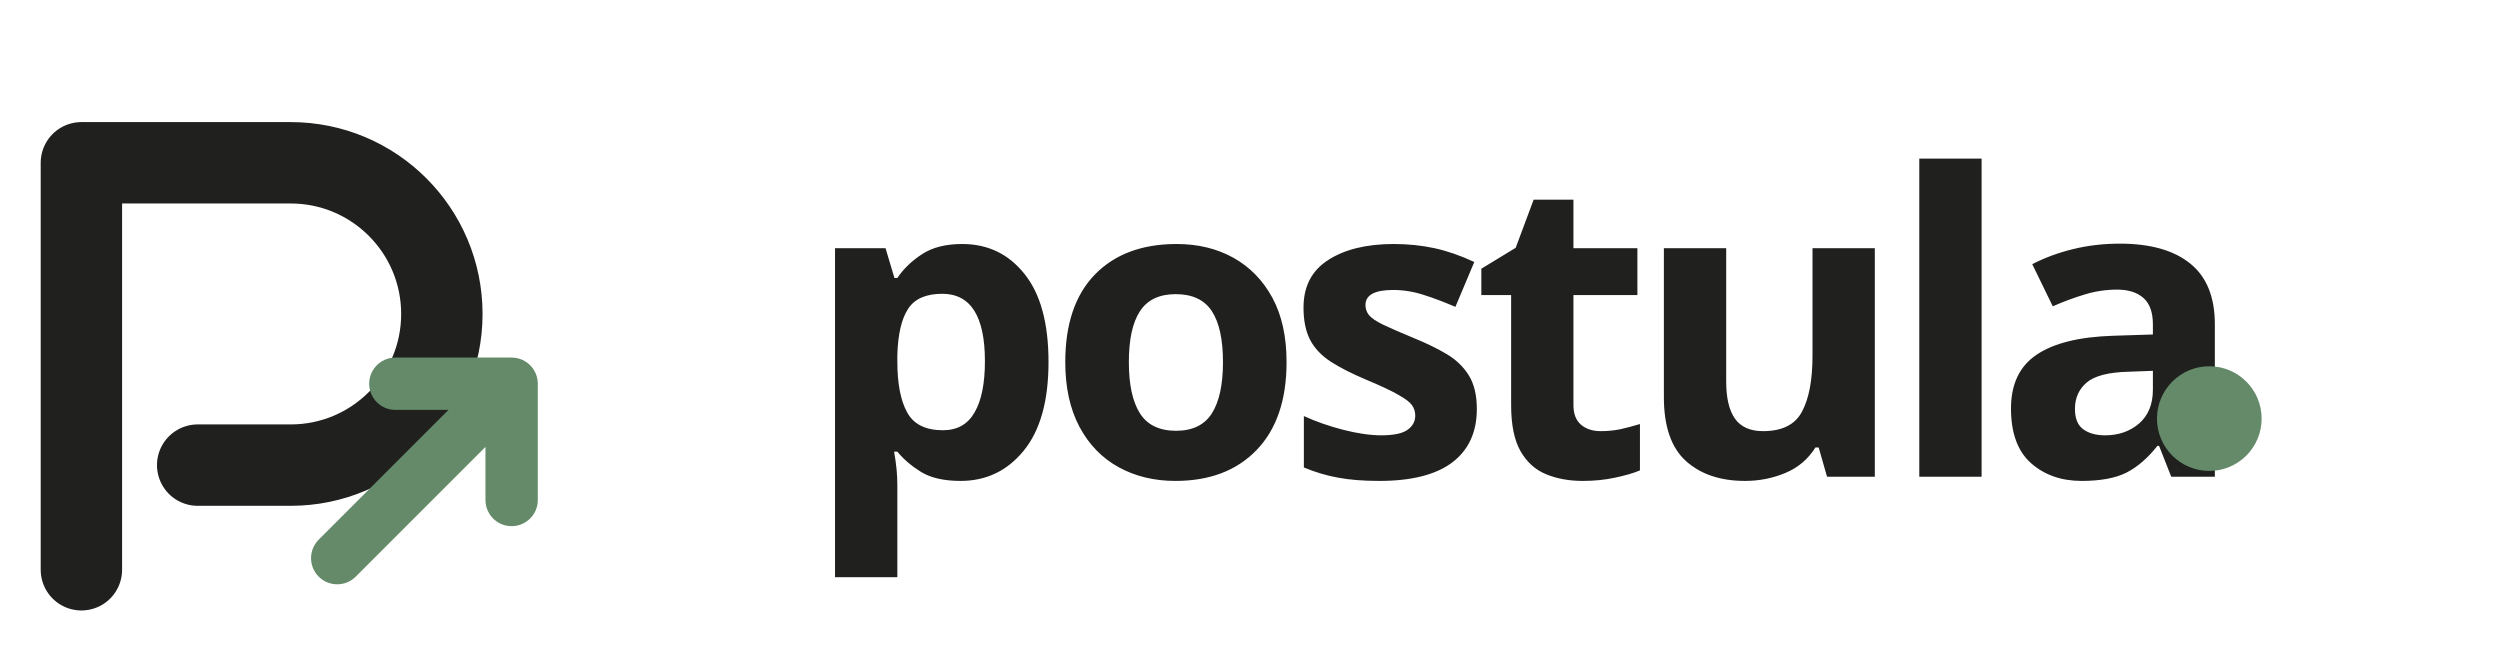
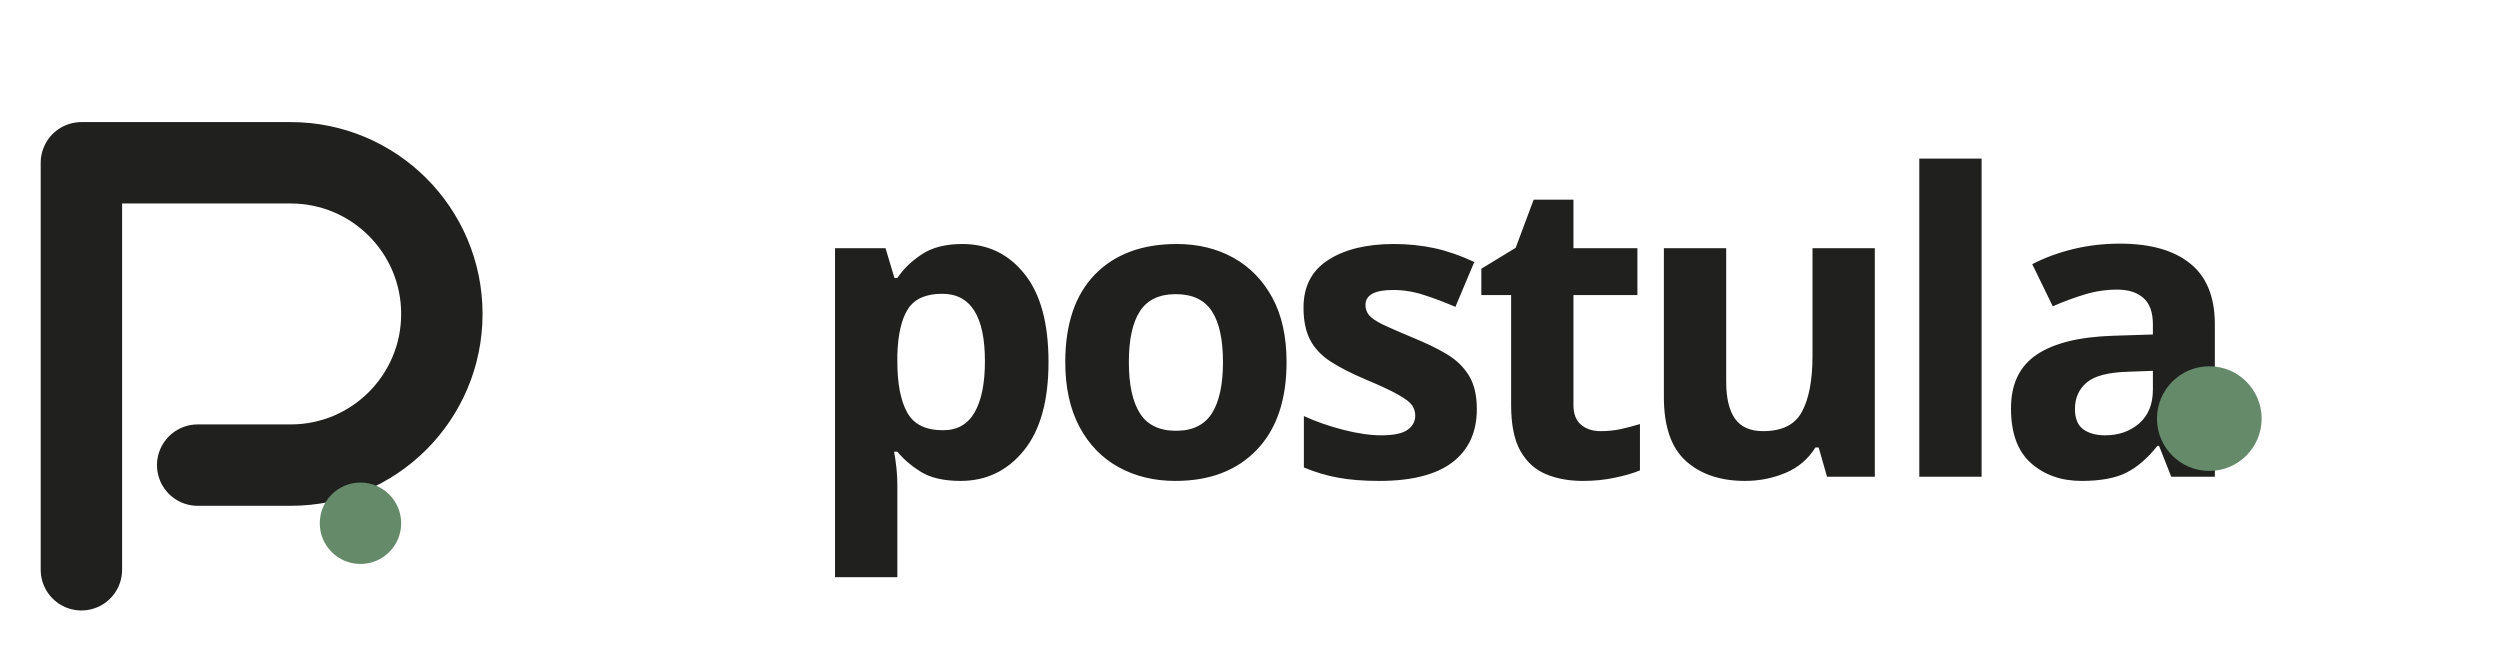
<svg xmlns="http://www.w3.org/2000/svg" viewBox="0 0 215 56" role="img" aria-labelledby="title">
  <g fill="none" stroke-linecap="round" stroke-linejoin="round">
    <path d="M7 49V14h18a13 13 0 1 1 0 26h-8" stroke="#20211F" stroke-width="7" />
-     <path d="m29 48 15-15m0 0v10m0-10H34" stroke="#648A69" stroke-width="4.5" />
  </g>
+   <circle cx="31" cy="45" r="3.5" fill="#648A69" />
  <text x="69" y="41" fill="#20211F" font-family="Manrope, 'DM Sans', 'Segoe UI', sans-serif" font-size="36" font-weight="700" letter-spacing="-1.8">postula</text>
  <circle cx="190" cy="36" r="4.5" fill="#648A69" />
</svg>
